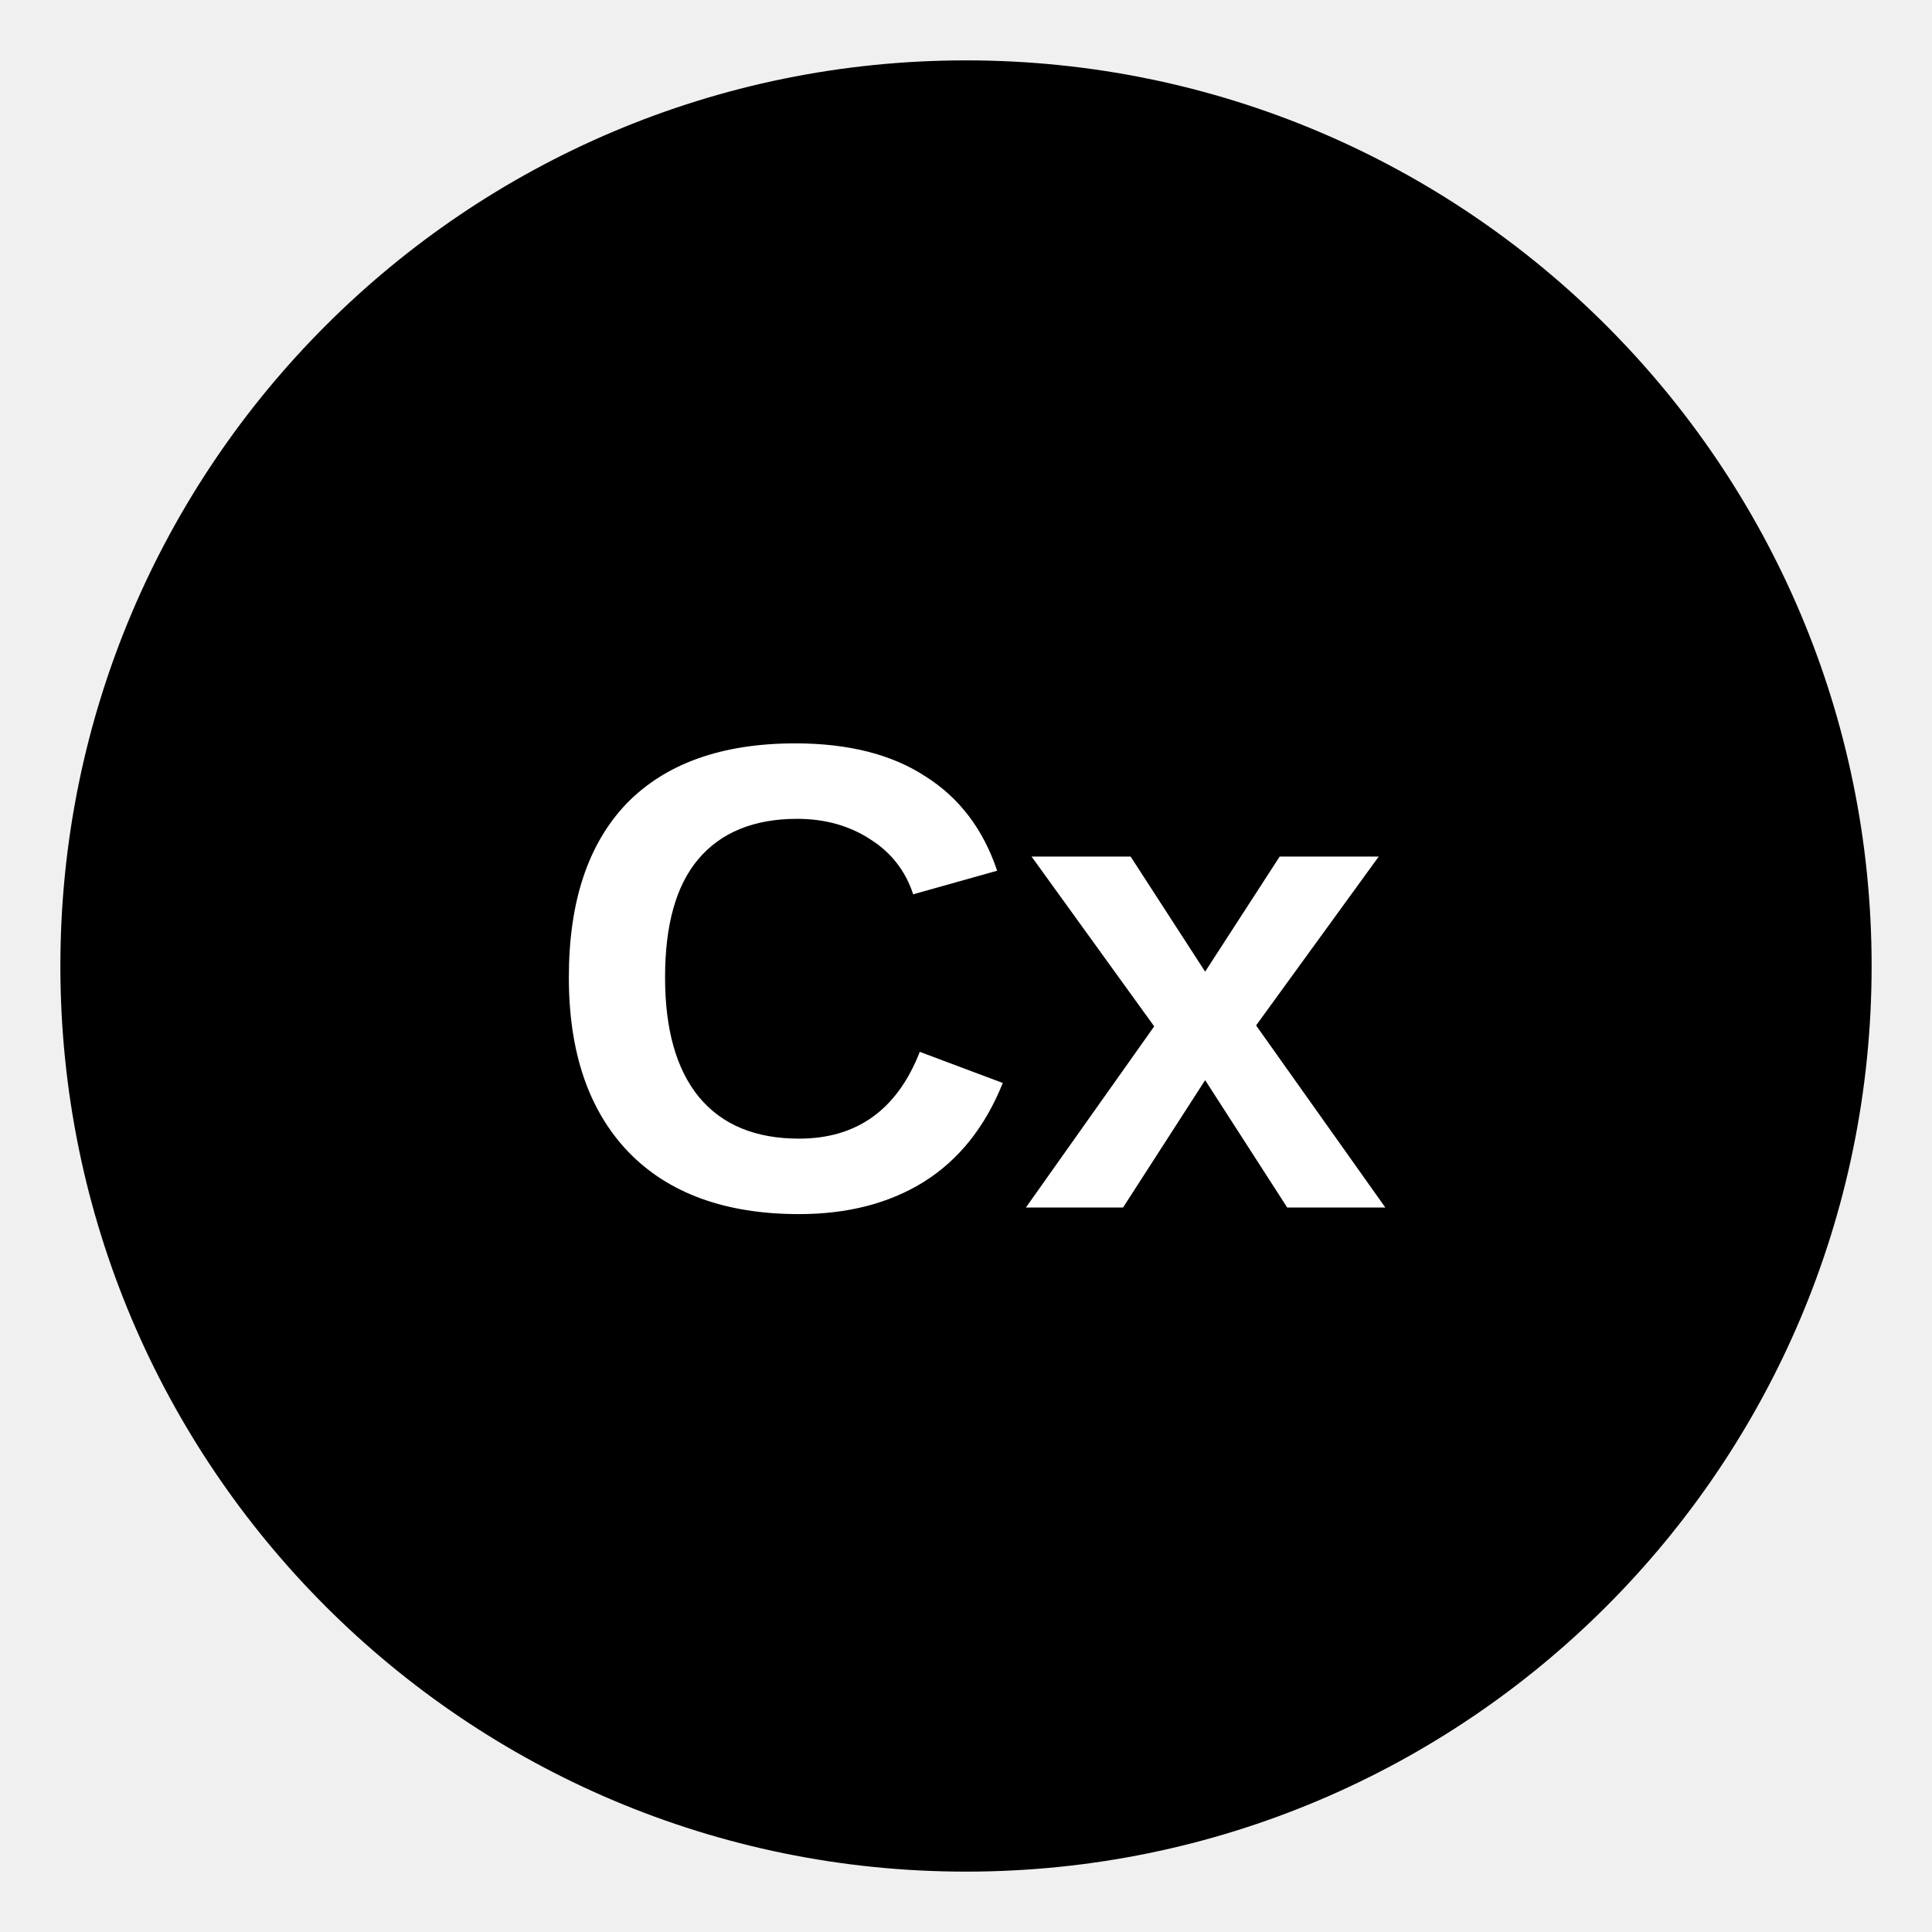
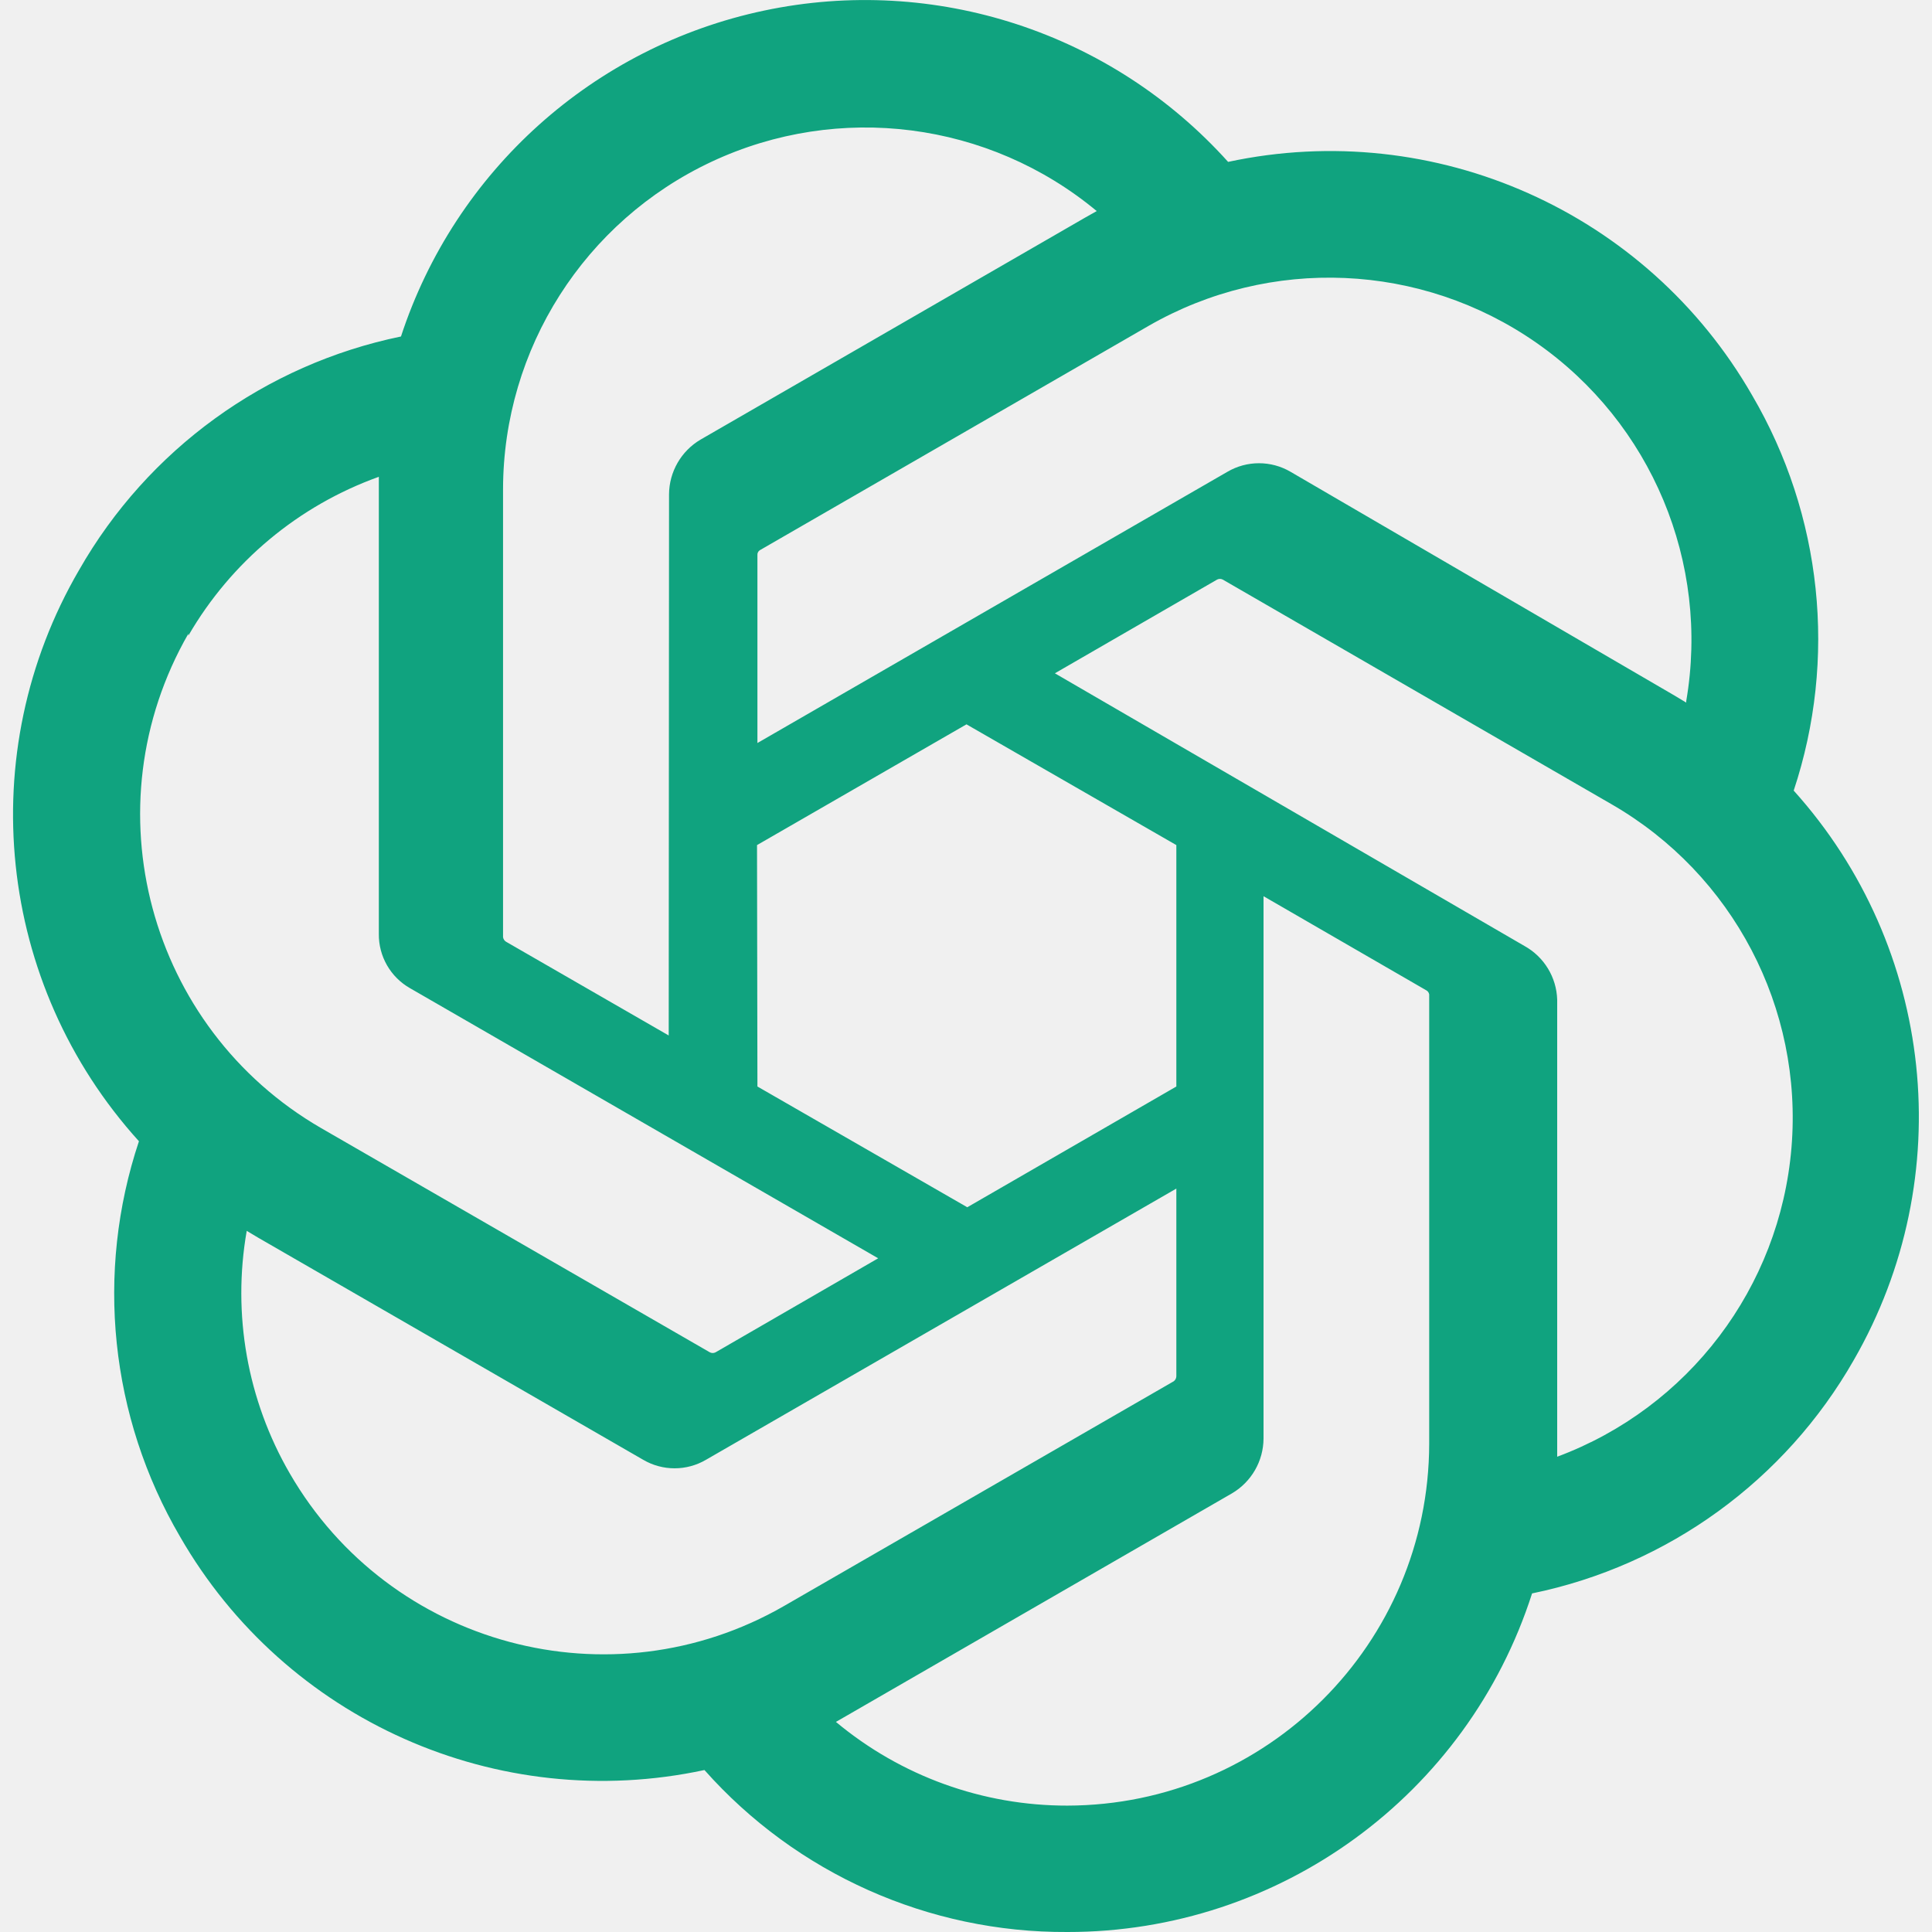
- <svg xmlns="http://www.w3.org/2000/svg" width="32" height="32" viewBox="0 0 32 32">
-   <circle cx="16" cy="16" r="15" fill="#000" />
-   <text x="16" y="20" text-anchor="middle" fill="#fff" font-family="Arial,sans-serif" font-size="11" font-weight="bold">Cx</text>
+ <svg xmlns="http://www.w3.org/2000/svg" viewBox="0 0 24 24" width="32" height="32" fill="#10A37F">
+   <path d="M22.282 9.821a5.985 5.985 0 0 0-.516-4.91 6.046 6.046 0 0 0-6.51-2.9A6.065 6.065 0 0 0 4.981 4.18a5.998 5.998 0 0 0-3.998 2.9 6.042 6.042 0 0 0 .743 7.097 5.98 5.98 0 0 0 .51 4.911 6.051 6.051 0 0 0 6.515 2.9A5.985 5.985 0 0 0 13.26 24a6.056 6.056 0 0 0 5.772-4.206 5.99 5.99 0 0 0 3.997-2.9 6.056 6.056 0 0 0-.747-7.073zM13.26 22.43a4.476 4.476 0 0 1-2.876-1.04l.141-.081 4.779-2.758a.795.795 0 0 0 .392-.681v-6.737l2.02 1.168a.071.071 0 0 1 .038.052v5.583a4.504 4.504 0 0 1-4.494 4.494zM3.6 18.304a4.47 4.47 0 0 1-.535-3.014l.142.085 4.783 2.759a.771.771 0 0 0 .78 0l5.843-3.369v2.332a.08.08 0 0 1-.033.062L9.74 19.95a4.5 4.5 0 0 1-6.14-1.646zM2.34 7.896a4.485 4.485 0 0 1 2.366-1.973V11.6a.766.766 0 0 0 .388.676l5.815 3.355-2.02 1.168a.076.076 0 0 1-.071 0l-4.83-2.786A4.504 4.504 0 0 1 2.34 7.872zm16.597 3.855l-5.833-3.387L15.119 7.2a.076.076 0 0 1 .071 0l4.83 2.791a4.494 4.494 0 0 1-.676 8.105v-5.678a.79.79 0 0 0-.407-.667zm2.01-3.023l-.141-.085-4.774-2.782a.776.776 0 0 0-.785 0L9.409 9.23V6.897a.066.066 0 0 1 .028-.061l4.83-2.787a4.5 4.5 0 0 1 6.68 4.66zm-12.64 4.135l-2.02-1.164a.08.08 0 0 1-.038-.057V6.075a4.5 4.5 0 0 1 7.375-3.453l-.142.08L8.704 5.46a.795.795 0 0 0-.393.681zm1.097-2.365l2.602-1.5 2.607 1.5v2.999l-2.597 1.5-2.607-1.5z" />
</svg>
